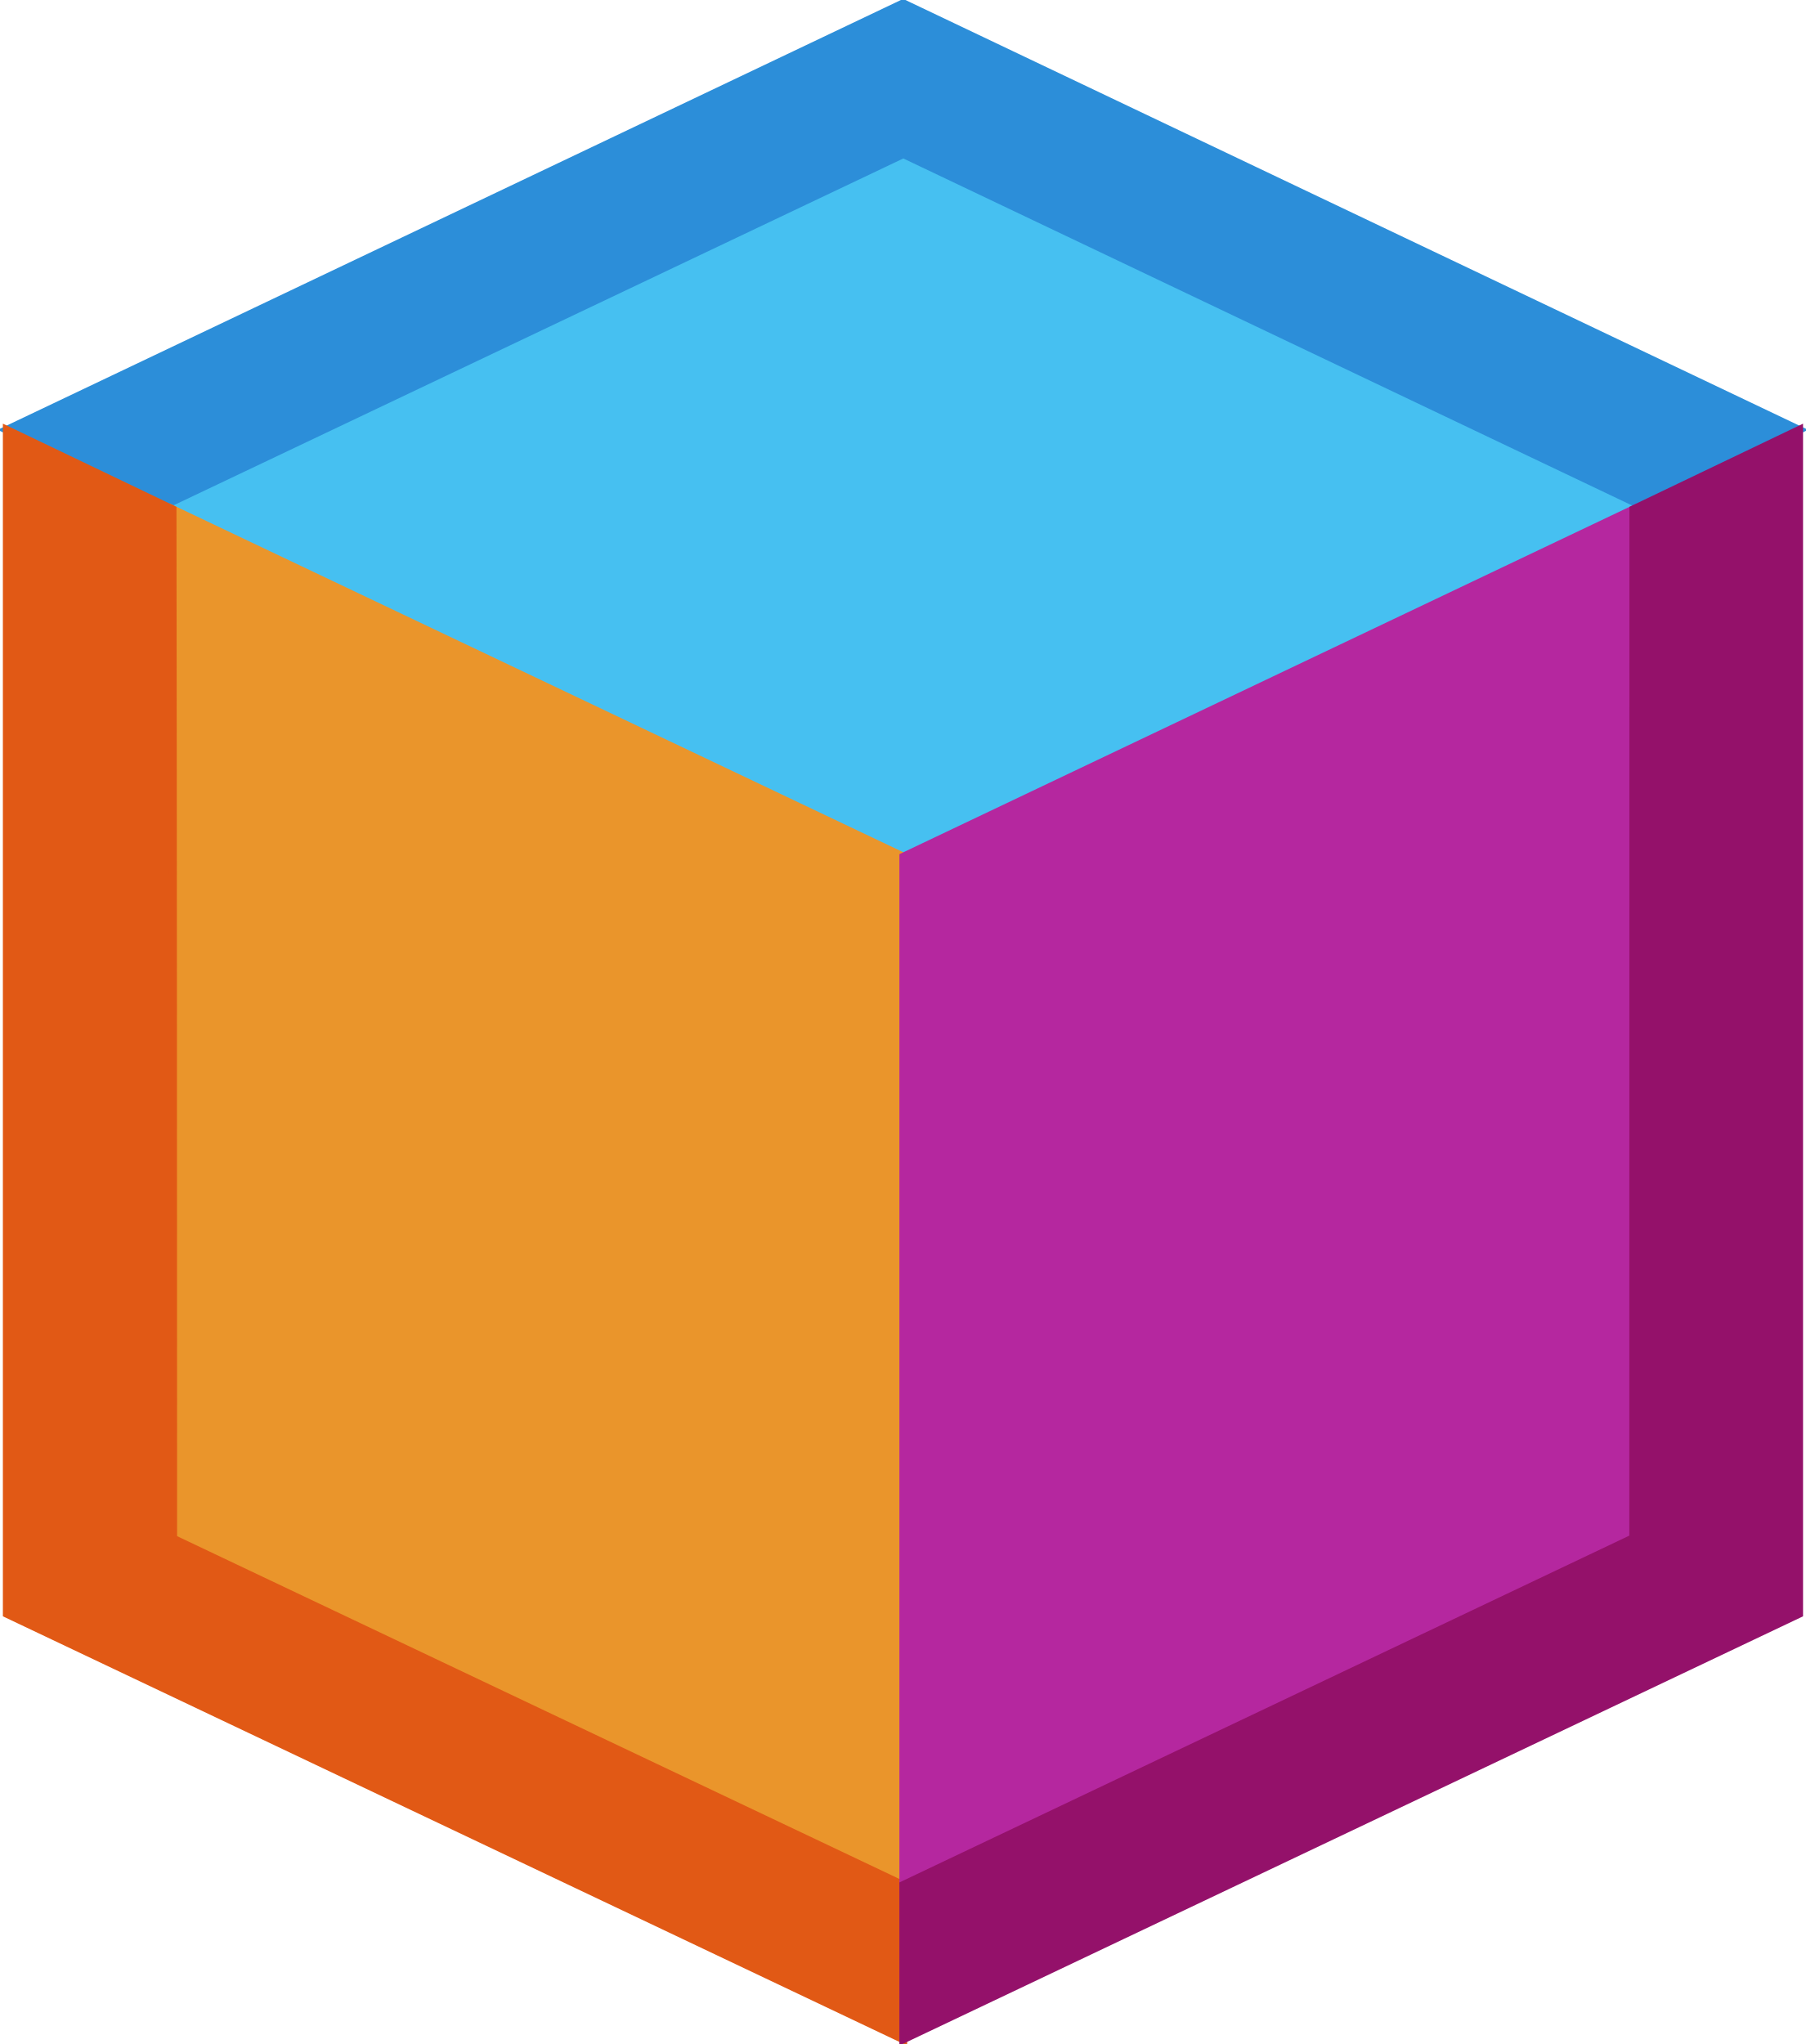
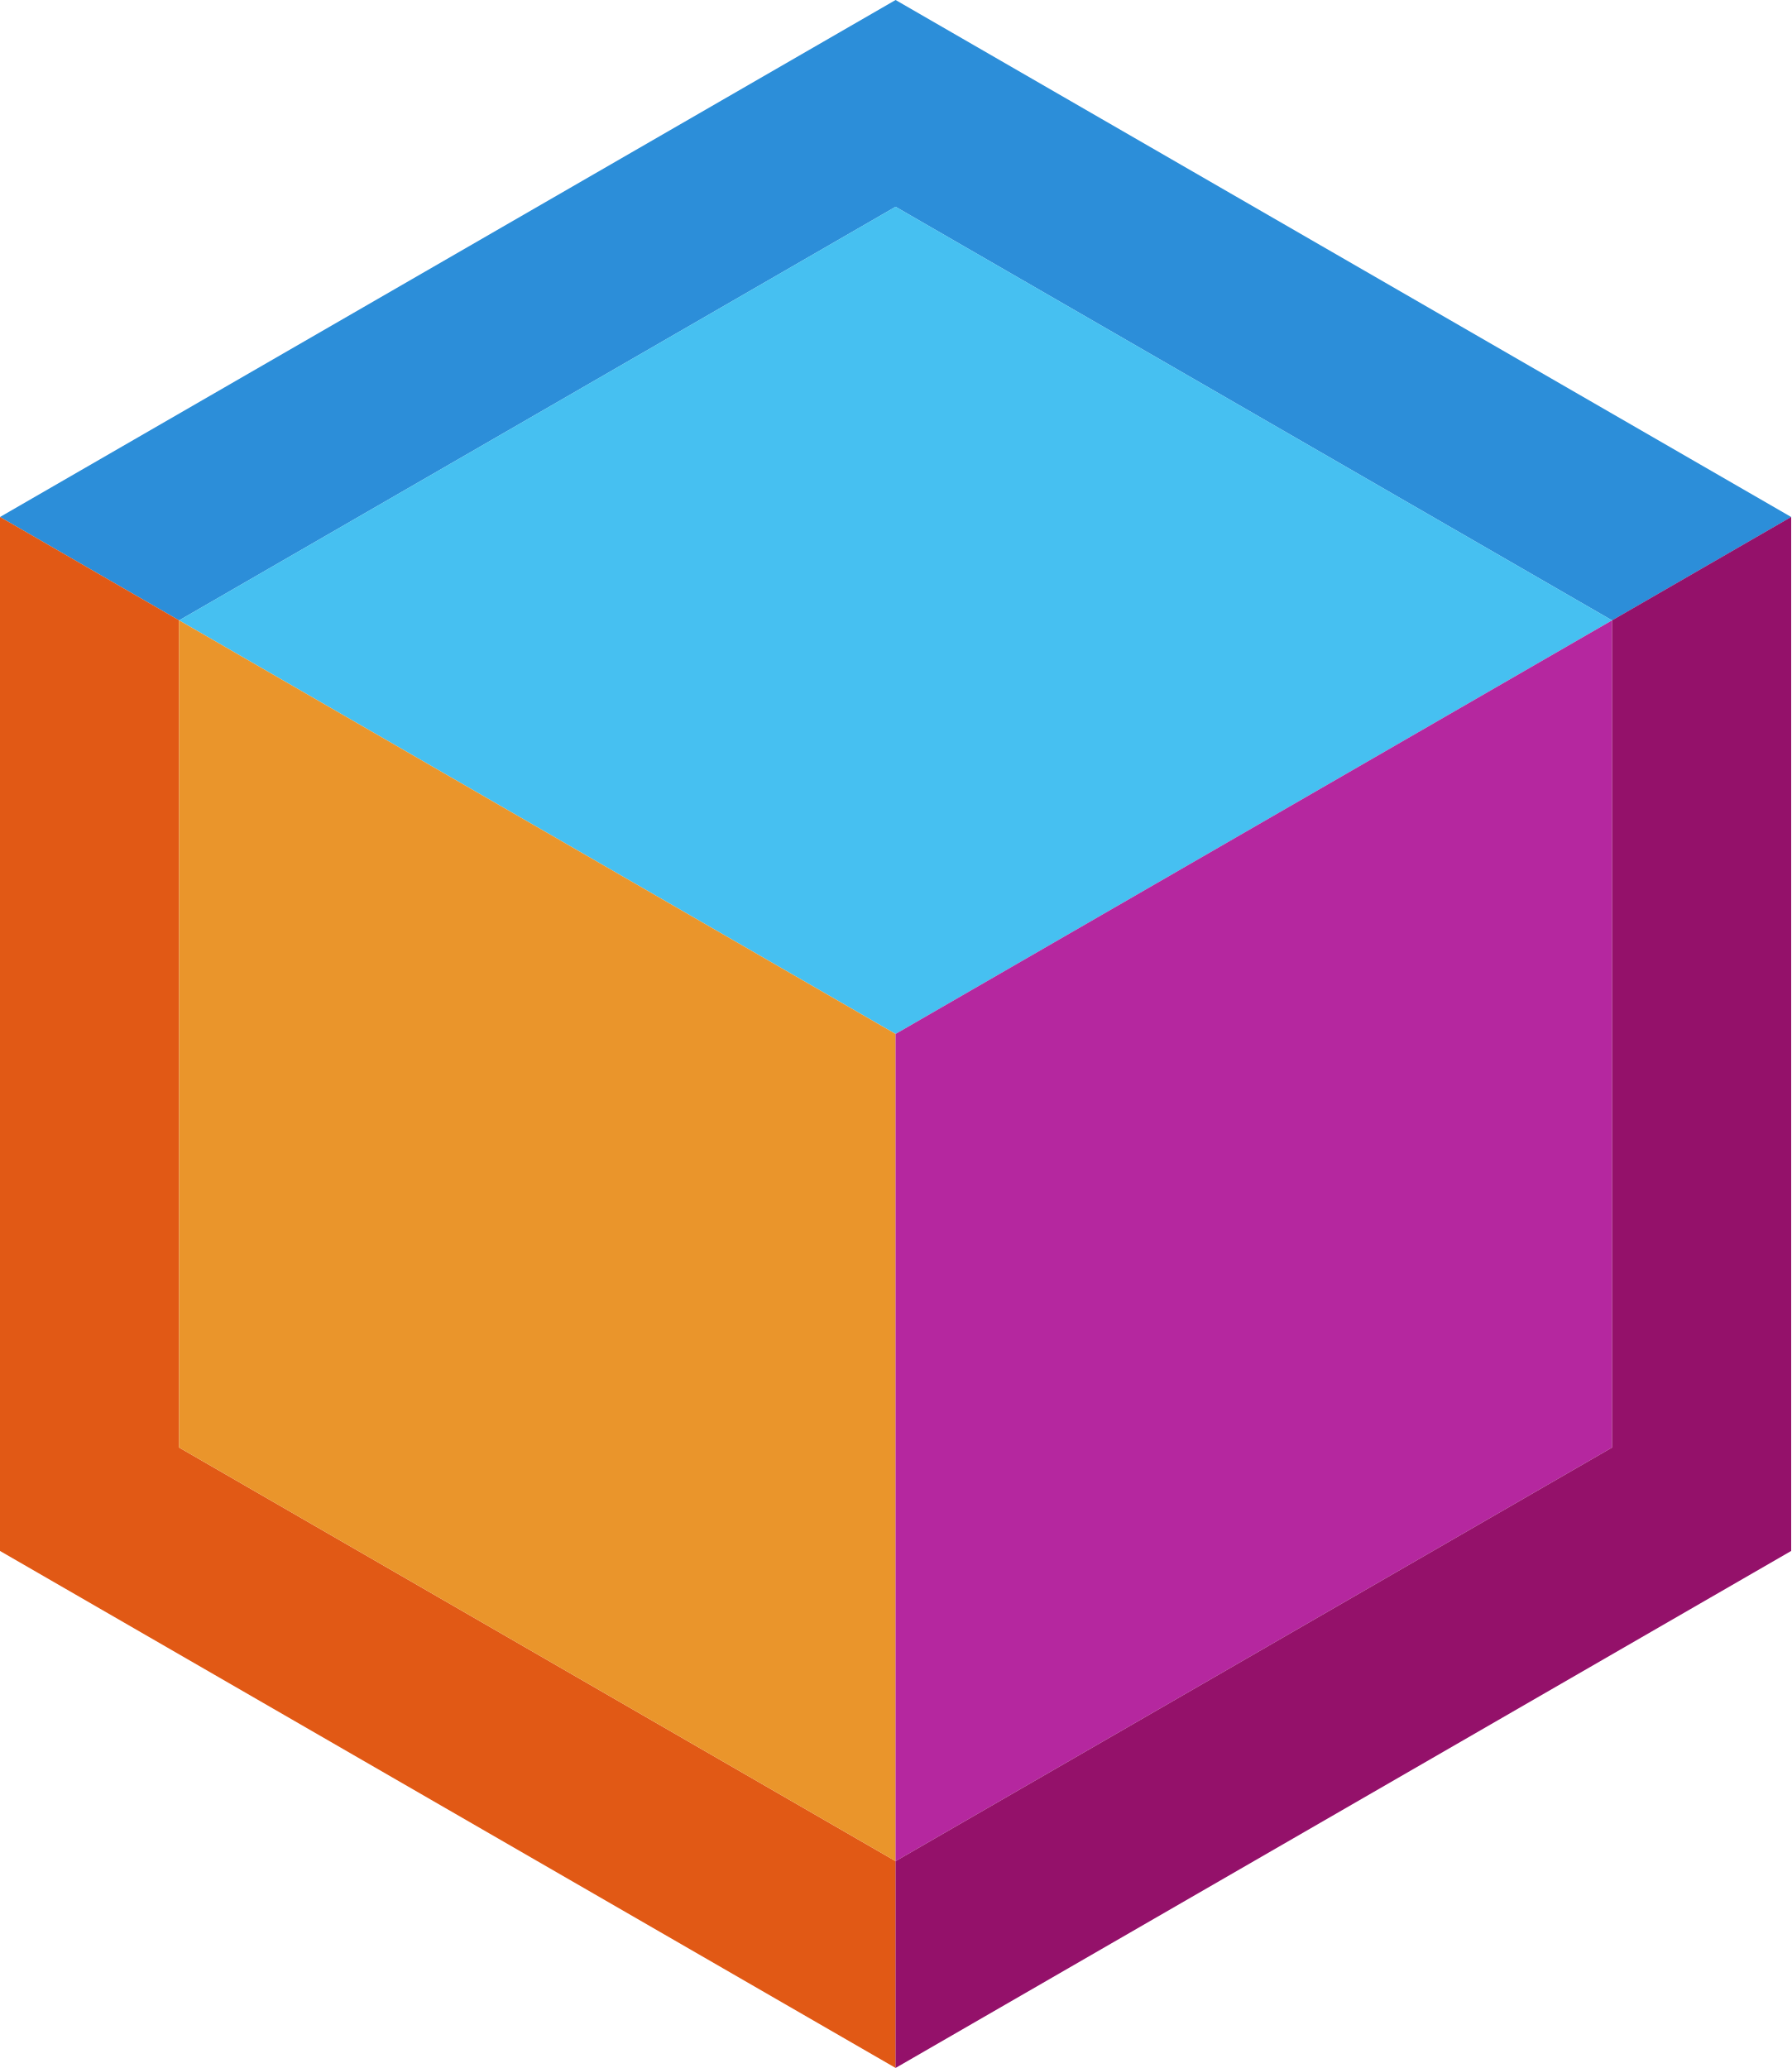
- <svg xmlns="http://www.w3.org/2000/svg" width="309.933" height="350.787" version="1.0" viewBox="0 0 232.45 263.09">
-   <path d="M116.257.415.867 55.325l21.416 10.26 93.994-44.638 93.893 44.636 21.412-10.259z" fill="#2c8ed9" stroke="#2c8ed9" />
-   <path d="m116.257 110.235-93.894-44.65 93.912-44.635 93.717 44.623z" fill="#46c0f1" stroke="#46c0f1" />
-   <path d="m22.296 198.035.048-132.43 93.923 44.642v132.37z" fill="#ea952b" stroke="#ea952b" />
-   <path d="M.87 207.725v-152.4l21.345 10.226c.06 39.51.07 86.343.082 132.49l93.97 44.597v19.867z" fill="#e15915" stroke="#e15915" />
-   <path d="m210.227 197.975-.044-132.39-93.913 44.674v132.37z" fill="#b5279f" stroke="#b5279f" />
-   <path d="m210.237 65.552-.013 132.42-93.957 44.64V262.5l115.32-54.774v-152.4z" fill="#94116a" stroke="#94116a" />
+ <svg xmlns="http://www.w3.org/2000/svg" width="194.86pt" height="225pt" viewBox="0 0 194.86 225">
+   <g transform="translate(-56.845 -44.525)">
+     <path d="m154.27 44.525-97.428 56.25 19.486 11.25 77.942-45 77.942 45 19.486-11.25z" fill="#2c8ed9" />
+     <path d="m154.27 157.02-77.942-45 77.942-45 77.942 45z" fill="#46c0f1" />
+     <path d="m56.845 213.27v-112.5l19.486 11.25v90l77.942 45v22.5z" fill="#e15915" />
+     <path d="m76.33 202.02v-90l77.942 45v90z" fill="#ea952b" />
+     <path d="m232.21 202.02v-90l-77.942 45v90z" fill="#b5279f" />
+     <path d="m232.21 112.02v90l-77.942 45v22.5l97.428-56.25v-112.5z" fill="#94116a" />
+   </g>
</svg>
